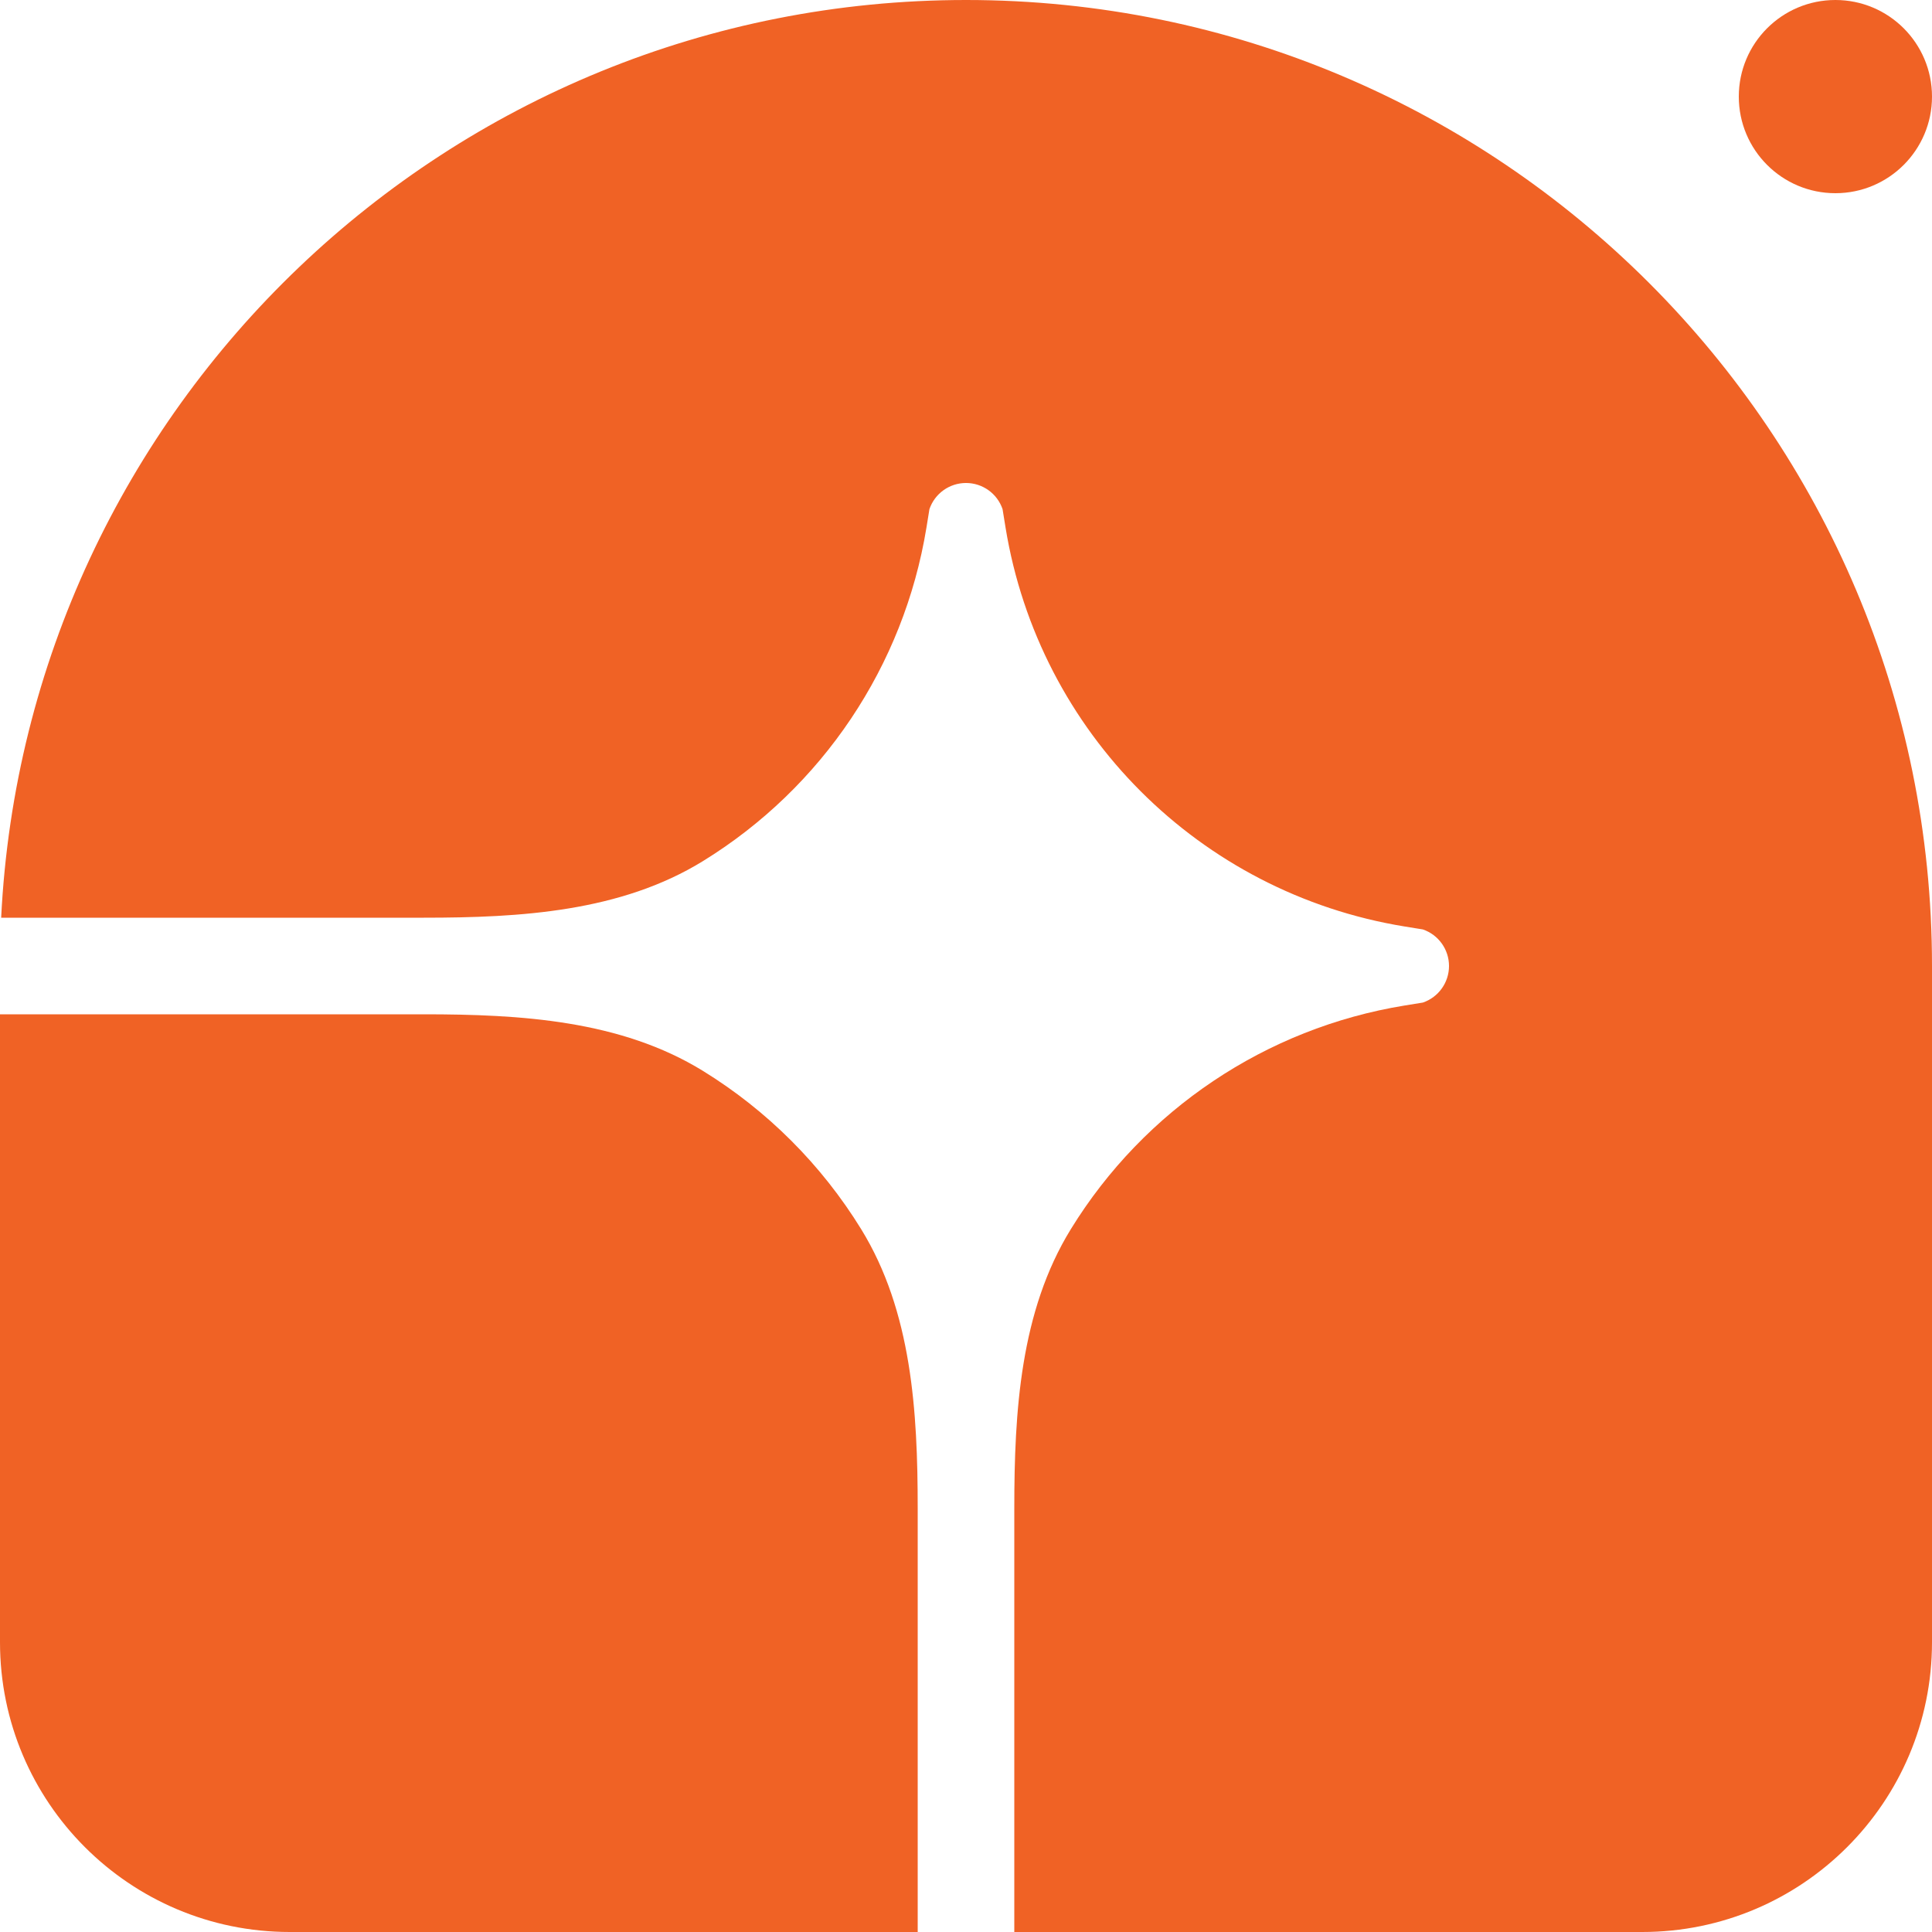
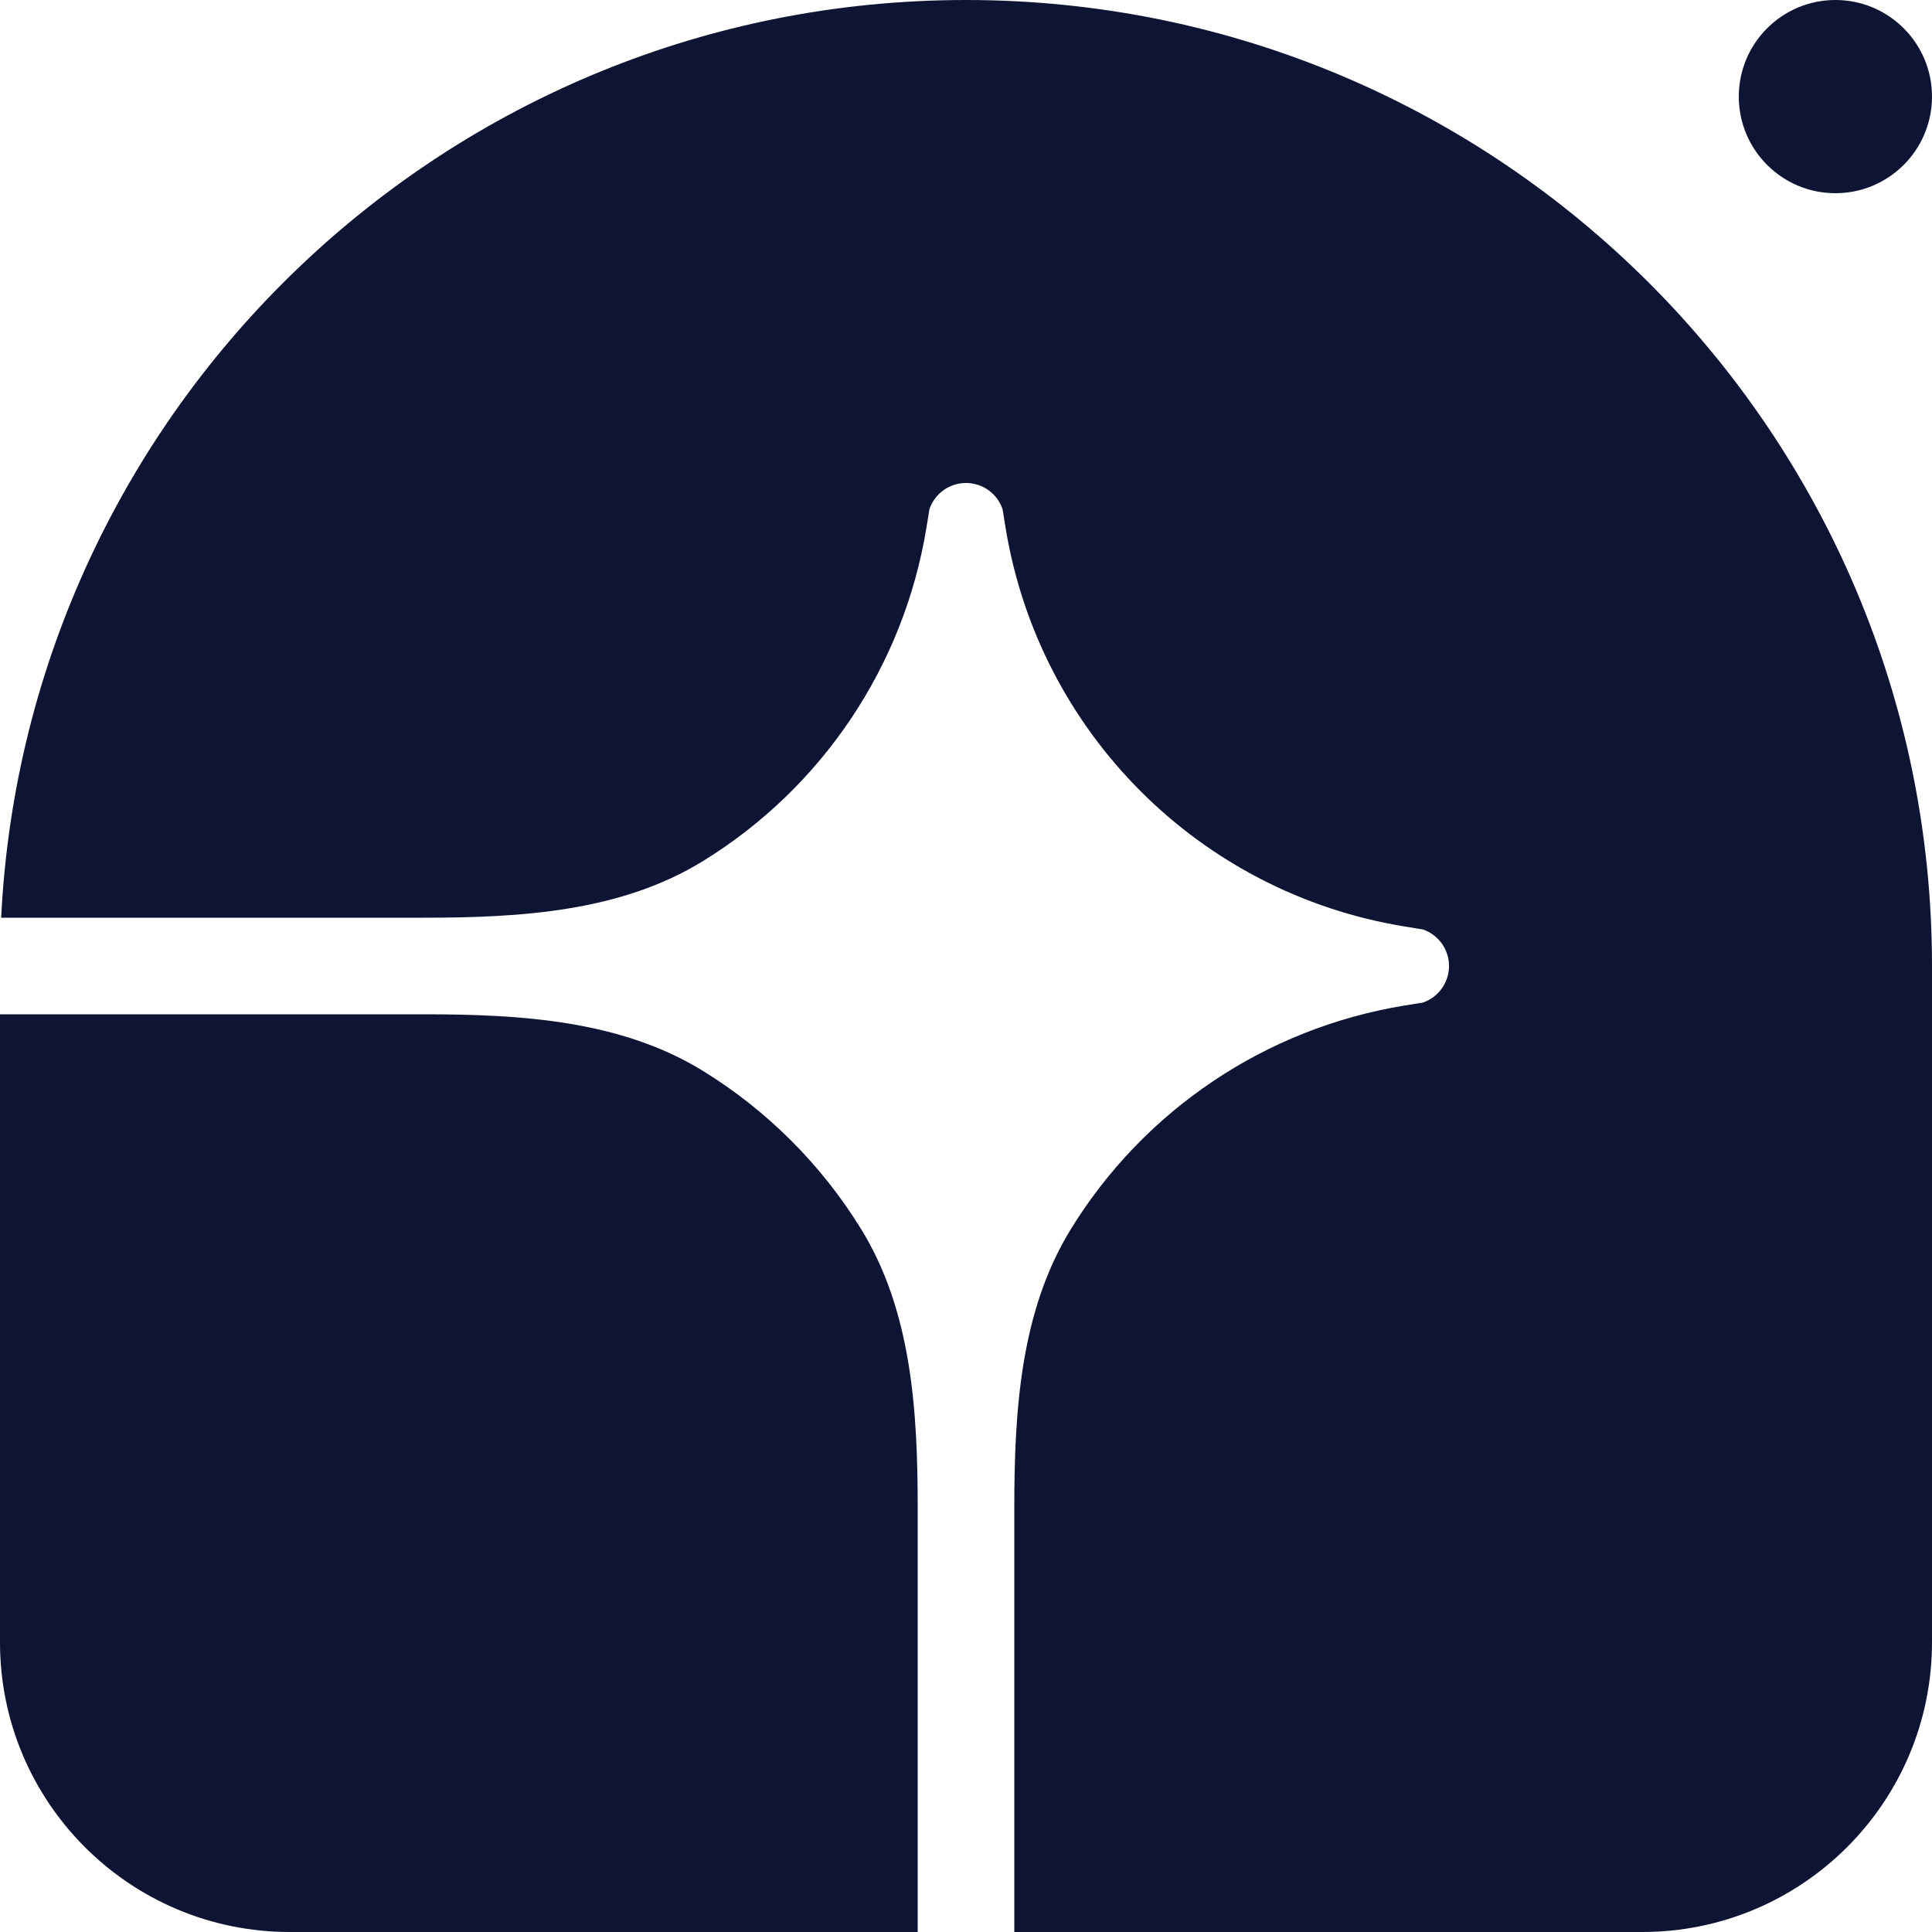
<svg xmlns="http://www.w3.org/2000/svg" width="40" height="40" fill="none" viewBox="0 0 40 40">
-   <path fill="#f06225" d="M20 0c11.046 0 20 8.954 20 20v14a6 6 0 0 1-6 6H21v-8.774c0-2.002.122-4.076 1.172-5.78a10 10 0 0 1 6.904-4.627l.383-.062a.8.8 0 0 0 0-1.514l-.383-.062a10 10 0 0 1-8.257-8.257l-.062-.383a.8.8 0 0 0-1.514 0l-.062.383a9.999 9.999 0 0 1-4.627 6.904C12.85 18.878 10.776 19 8.774 19H.024C.547 8.419 9.29 0 20 0Z" />
-   <path fill="#f06225" d="M0 21h8.774c2.002 0 4.076.122 5.78 1.172a10.02 10.02 0 0 1 3.274 3.274C18.878 27.15 19 29.224 19 31.226V40H6a6 6 0 0 1-6-6V21ZM40 2a2 2 0 1 1-4 0 2 2 0 0 1 4 0Z" />
+   <path fill="#0e1534" d="M20 0c11.046 0 20 8.954 20 20v14a6 6 0 0 1-6 6H21v-8.774c0-2.002.122-4.076 1.172-5.78a10 10 0 0 1 6.904-4.627l.383-.062a.8.8 0 0 0 0-1.514l-.383-.062a10 10 0 0 1-8.257-8.257l-.062-.383a.8.8 0 0 0-1.514 0l-.062.383a9.999 9.999 0 0 1-4.627 6.904C12.85 18.878 10.776 19 8.774 19H.024C.547 8.419 9.29 0 20 0Z" />
+   <path fill="#0e1534" d="M0 21h8.774c2.002 0 4.076.122 5.78 1.172a10.02 10.02 0 0 1 3.274 3.274C18.878 27.15 19 29.224 19 31.226V40H6a6 6 0 0 1-6-6V21ZM40 2a2 2 0 1 1-4 0 2 2 0 0 1 4 0Z" />
</svg>
